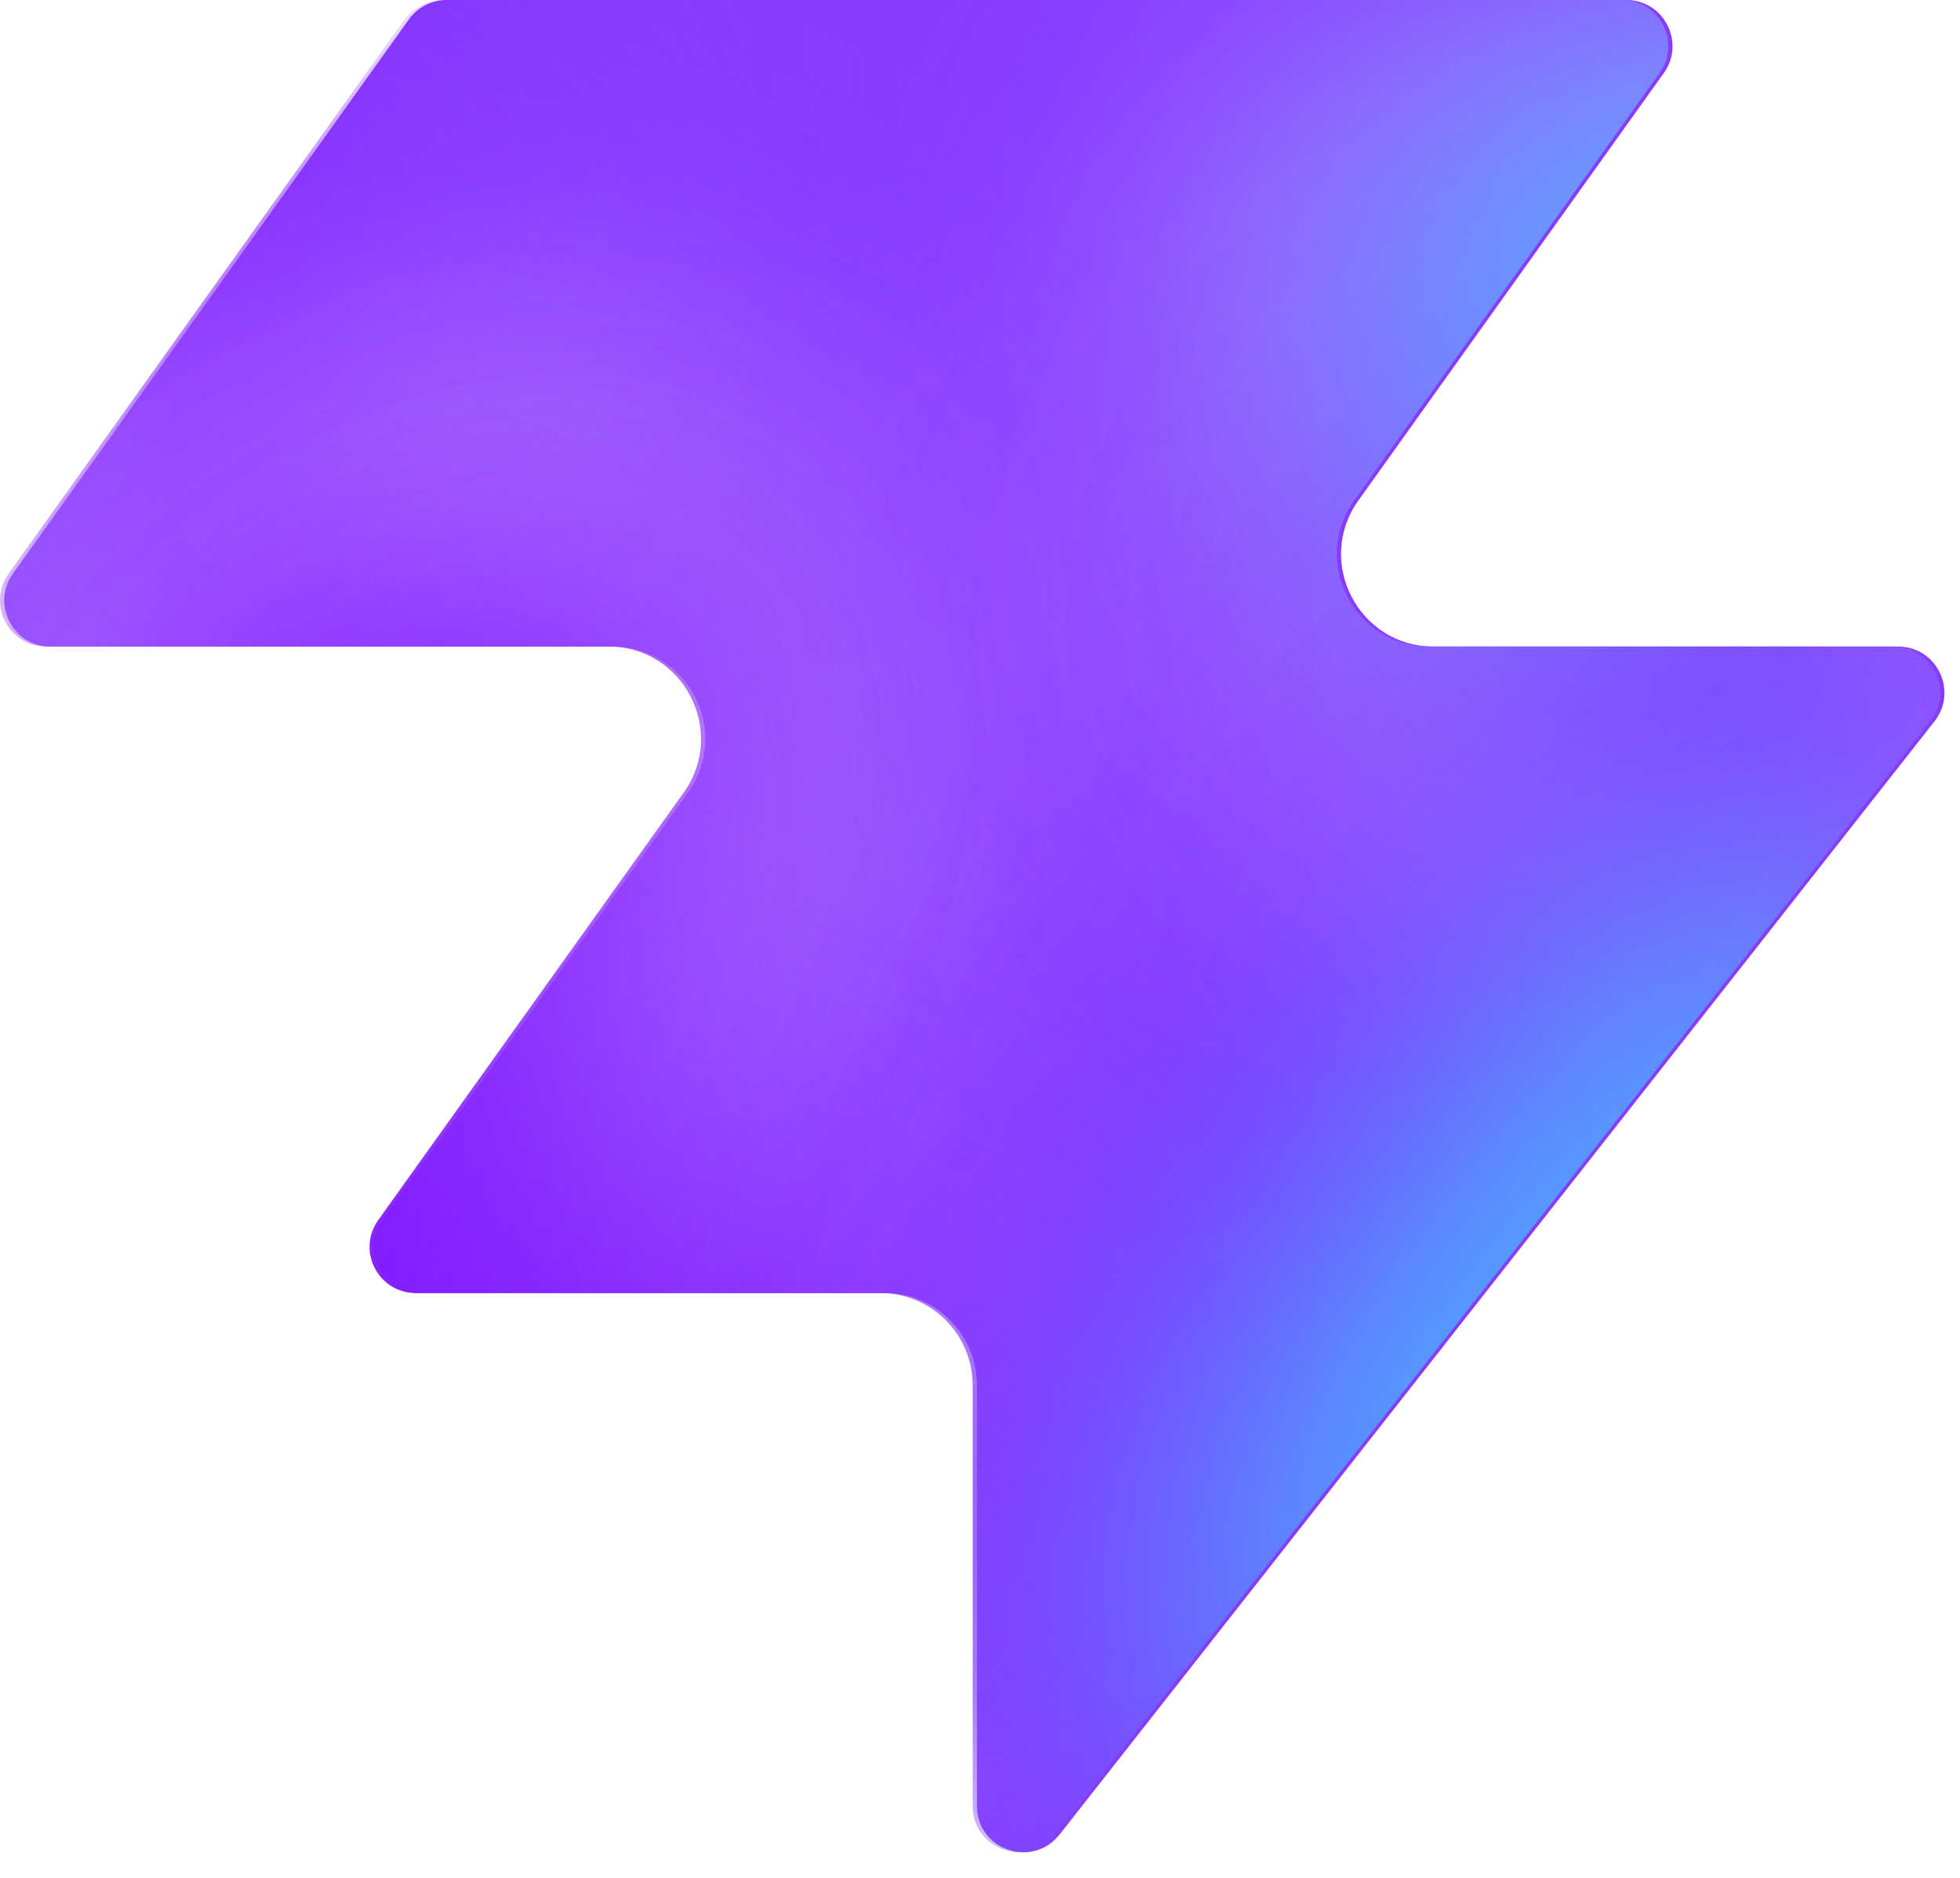
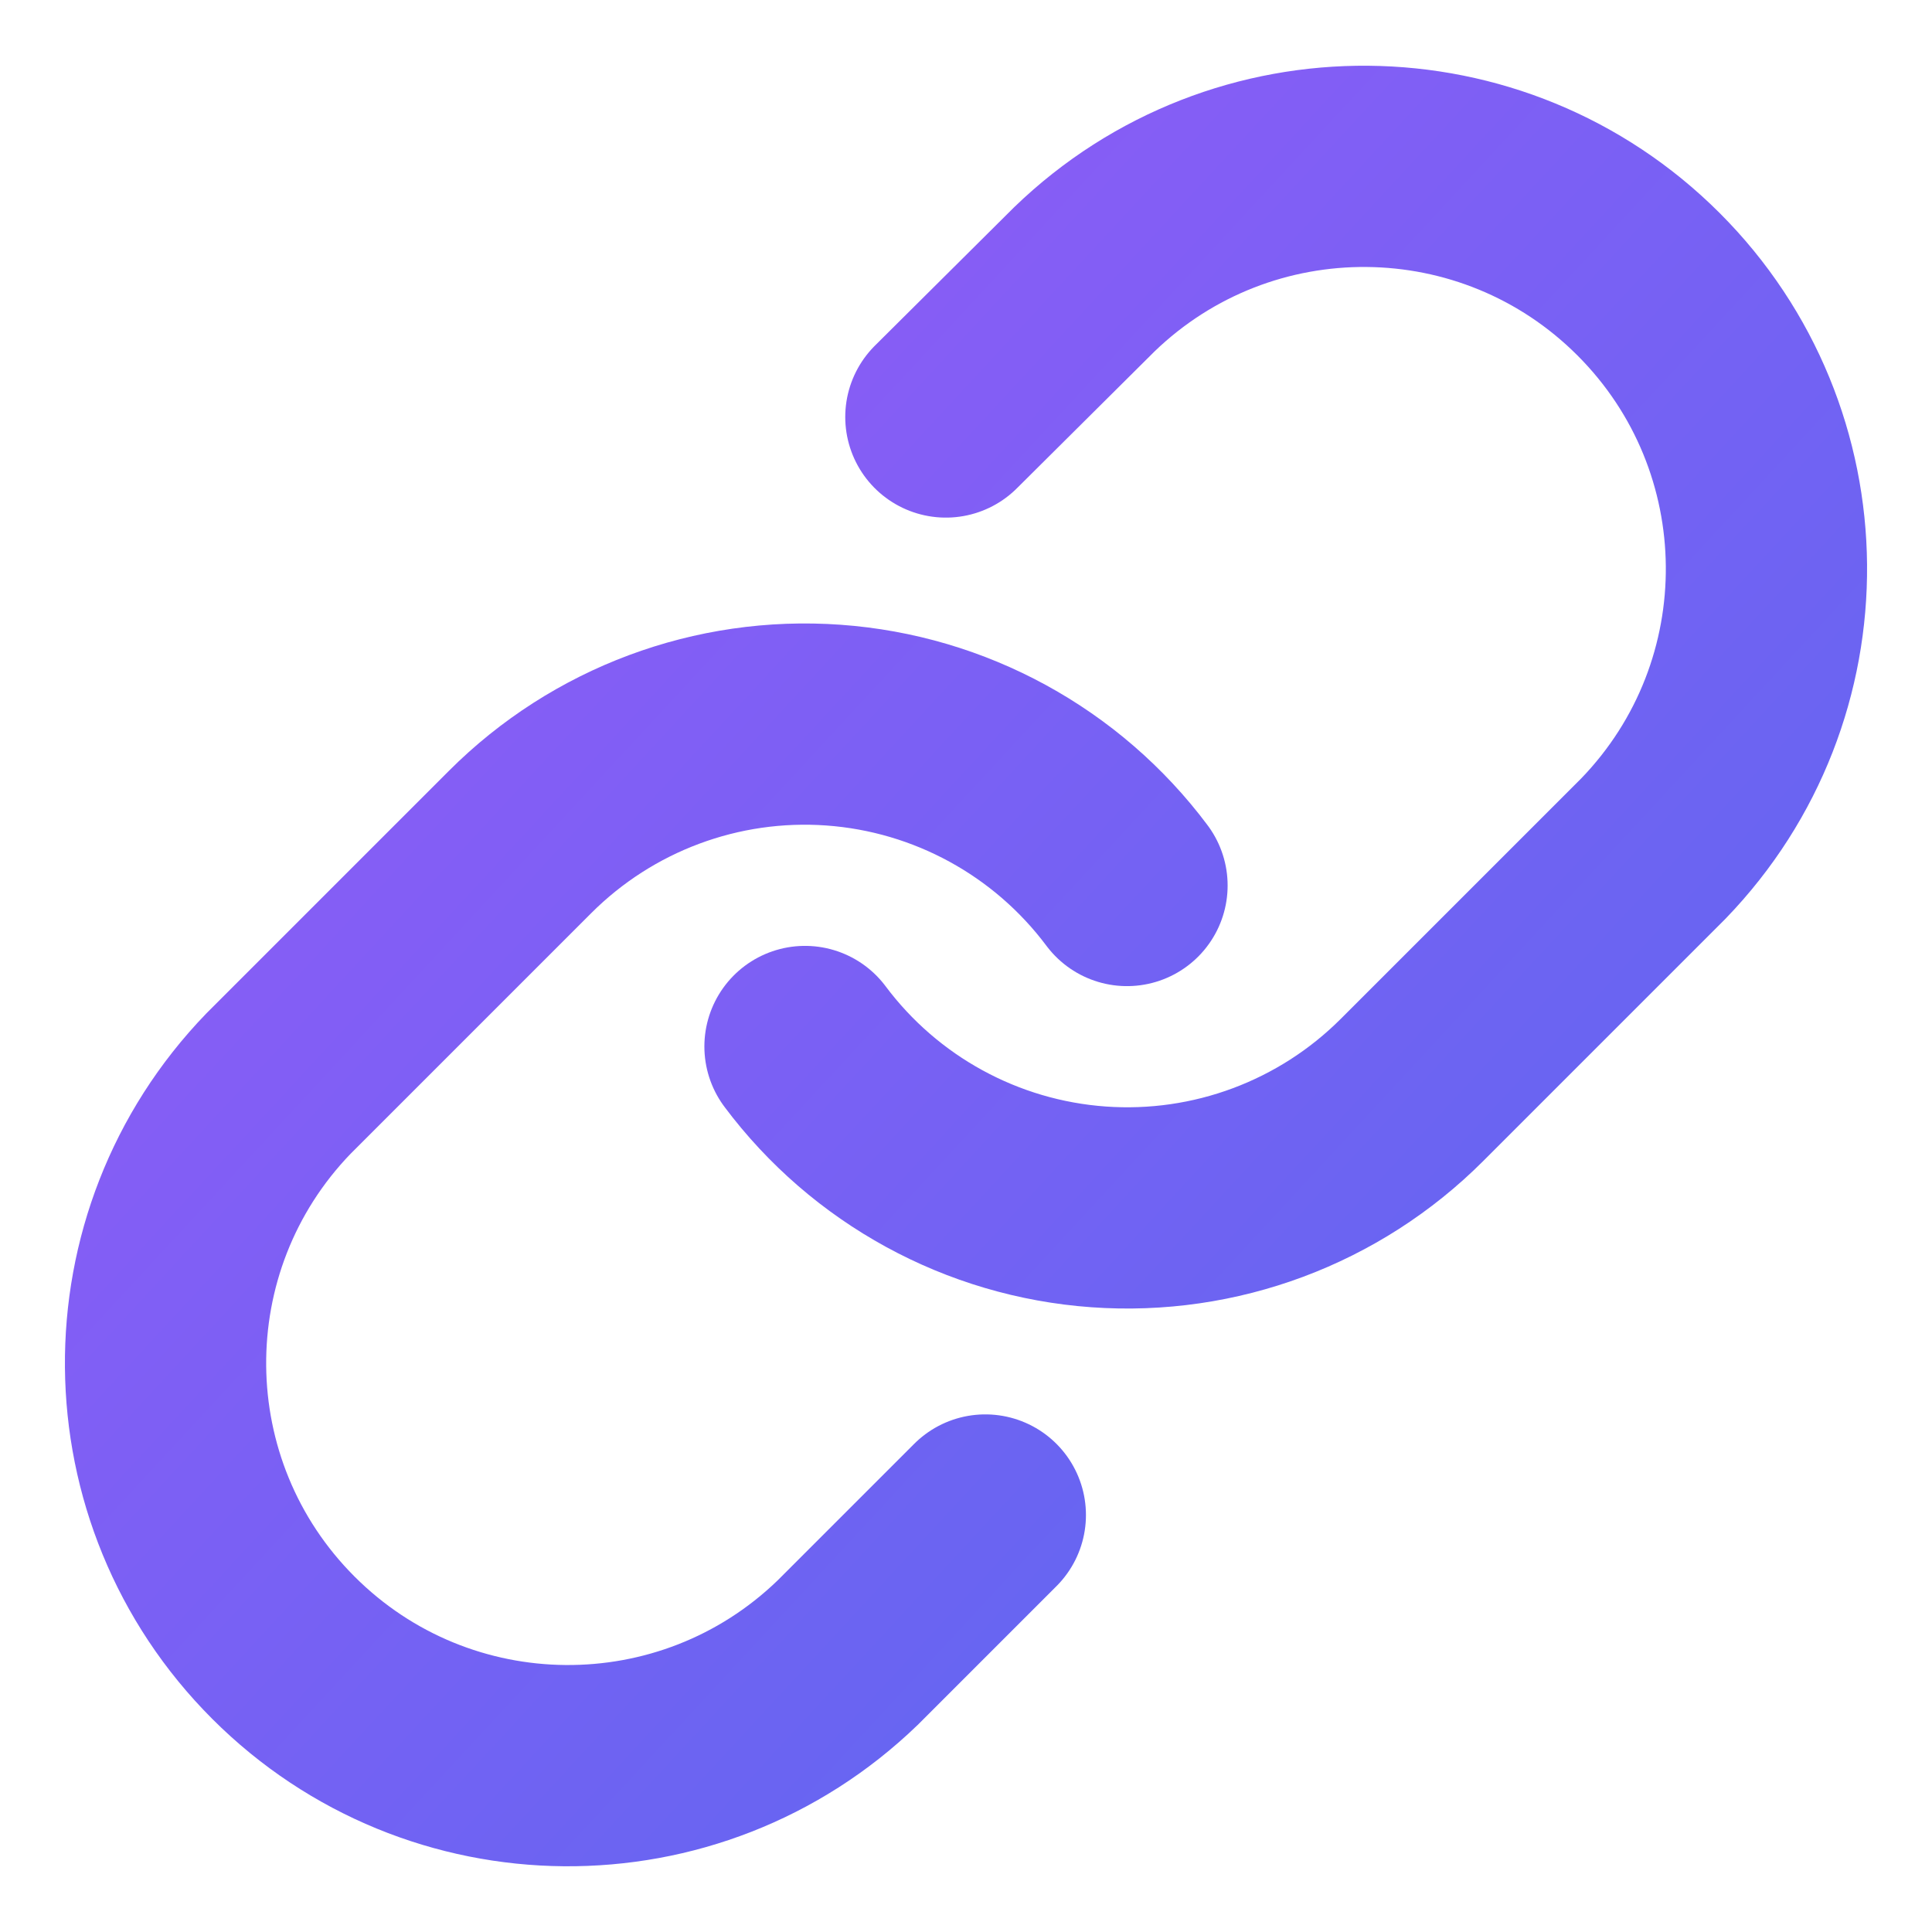
- <svg xmlns="http://www.w3.org/2000/svg" width="48" height="46" fill="none" viewBox="0 0 48 46">
-   <path fill="#863bff" d="M25.946 44.938c-.664.845-2.021.375-2.021-.698V33.937a2.26 2.26 0 0 0-2.262-2.262H10.287c-.92 0-1.456-1.04-.92-1.788l7.48-10.471c1.07-1.497 0-3.578-1.842-3.578H1.237c-.92 0-1.456-1.04-.92-1.788L10.013.474c.214-.297.556-.474.92-.474h28.894c.92 0 1.456 1.04.92 1.788l-7.48 10.471c-1.07 1.498 0 3.579 1.842 3.579h11.377c.943 0 1.473 1.088.89 1.83L25.947 44.94z" style="fill:#863bff;fill:color(display-p3 .525 .23 1);fill-opacity:1" />
-   <mask id="a" width="48" height="46" x="0" y="0" maskUnits="userSpaceOnUse" style="mask-type:alpha">
-     <path fill="#000" d="M25.842 44.938c-.664.844-2.021.375-2.021-.698V33.937a2.26 2.26 0 0 0-2.262-2.262H10.183c-.92 0-1.456-1.04-.92-1.788l7.48-10.471c1.07-1.498 0-3.579-1.842-3.579H1.133c-.92 0-1.456-1.04-.92-1.787L9.91.473c.214-.297.556-.474.92-.474h28.894c.92 0 1.456 1.04.92 1.788l-7.48 10.471c-1.07 1.498 0 3.578 1.842 3.578h11.377c.943 0 1.473 1.088.89 1.832L25.843 44.94z" style="fill:#000;fill-opacity:1" />
-   </mask>
-   <g mask="url(#a)">
-     <g filter="url(#b)">
-       <ellipse cx="5.508" cy="14.704" fill="#ede6ff" rx="5.508" ry="14.704" style="fill:#ede6ff;fill:color(display-p3 .927 .903 1);fill-opacity:1" transform="matrix(.00324 1 1 -.00324 -4.47 31.516)" />
-     </g>
-     <g filter="url(#c)">
-       <ellipse cx="10.399" cy="29.851" fill="#ede6ff" rx="10.399" ry="29.851" style="fill:#ede6ff;fill:color(display-p3 .927 .903 1);fill-opacity:1" transform="matrix(.00324 1 1 -.00324 -39.328 7.883)" />
-     </g>
-     <g filter="url(#d)">
-       <ellipse cx="5.508" cy="30.487" fill="#7e14ff" rx="5.508" ry="30.487" style="fill:#7e14ff;fill:color(display-p3 .492 .077 1);fill-opacity:1" transform="rotate(89.814 -25.913 -14.639)scale(1 -1)" />
-     </g>
-     <g filter="url(#e)">
-       <ellipse cx="5.508" cy="30.599" fill="#7e14ff" rx="5.508" ry="30.599" style="fill:#7e14ff;fill:color(display-p3 .492 .077 1);fill-opacity:1" transform="rotate(89.814 -32.644 -3.334)scale(1 -1)" />
-     </g>
-     <g filter="url(#f)">
-       <ellipse cx="5.508" cy="30.599" fill="#7e14ff" rx="5.508" ry="30.599" style="fill:#7e14ff;fill:color(display-p3 .492 .077 1);fill-opacity:1" transform="matrix(.00324 1 1 -.00324 -34.34 30.47)" />
-     </g>
-     <g filter="url(#g)">
-       <ellipse cx="14.072" cy="22.078" fill="#ede6ff" rx="14.072" ry="22.078" style="fill:#ede6ff;fill:color(display-p3 .927 .903 1);fill-opacity:1" transform="rotate(93.35 24.506 48.493)scale(-1 1)" />
-     </g>
-     <g filter="url(#h)">
-       <ellipse cx="3.47" cy="21.501" fill="#7e14ff" rx="3.47" ry="21.501" style="fill:#7e14ff;fill:color(display-p3 .492 .077 1);fill-opacity:1" transform="rotate(89.009 28.708 47.59)scale(-1 1)" />
-     </g>
-     <g filter="url(#i)">
-       <ellipse cx="3.47" cy="21.501" fill="#7e14ff" rx="3.47" ry="21.501" style="fill:#7e14ff;fill:color(display-p3 .492 .077 1);fill-opacity:1" transform="rotate(89.009 28.708 47.59)scale(-1 1)" />
-     </g>
-     <g filter="url(#j)">
-       <ellipse cx=".387" cy="8.972" fill="#7e14ff" rx="4.407" ry="29.108" style="fill:#7e14ff;fill:color(display-p3 .492 .077 1);fill-opacity:1" transform="rotate(39.51 .387 8.972)" />
-     </g>
-     <g filter="url(#k)">
-       <ellipse cx="47.523" cy="-6.092" fill="#7e14ff" rx="4.407" ry="29.108" style="fill:#7e14ff;fill:color(display-p3 .492 .077 1);fill-opacity:1" transform="rotate(37.892 47.523 -6.092)" />
-     </g>
-     <g filter="url(#l)">
-       <ellipse cx="41.412" cy="6.333" fill="#47bfff" rx="5.971" ry="9.665" style="fill:#47bfff;fill:color(display-p3 .28 .748 1);fill-opacity:1" transform="rotate(37.892 41.412 6.333)" />
-     </g>
-     <g filter="url(#m)">
-       <ellipse cx="-1.879" cy="38.332" fill="#7e14ff" rx="4.407" ry="29.108" style="fill:#7e14ff;fill:color(display-p3 .492 .077 1);fill-opacity:1" transform="rotate(37.892 -1.88 38.332)" />
-     </g>
-     <g filter="url(#n)">
-       <ellipse cx="-1.879" cy="38.332" fill="#7e14ff" rx="4.407" ry="29.108" style="fill:#7e14ff;fill:color(display-p3 .492 .077 1);fill-opacity:1" transform="rotate(37.892 -1.88 38.332)" />
-     </g>
-     <g filter="url(#o)">
-       <ellipse cx="35.651" cy="29.907" fill="#7e14ff" rx="4.407" ry="29.108" style="fill:#7e14ff;fill:color(display-p3 .492 .077 1);fill-opacity:1" transform="rotate(37.892 35.651 29.907)" />
-     </g>
-     <g filter="url(#p)">
-       <ellipse cx="38.418" cy="32.4" fill="#47bfff" rx="5.971" ry="15.297" style="fill:#47bfff;fill:color(display-p3 .28 .748 1);fill-opacity:1" transform="rotate(37.892 38.418 32.4)" />
-     </g>
-   </g>
+ <svg xmlns="http://www.w3.org/2000/svg" viewBox="0 0 24 24" fill="none" stroke="url(#violet-gradient)" stroke-width="2.5" stroke-linecap="round" stroke-linejoin="round">
  <defs>
-     <filter id="b" width="60.045" height="41.654" x="-19.77" y="16.149" color-interpolation-filters="sRGB" filterUnits="userSpaceOnUse">
-       <feFlood flood-opacity="0" result="BackgroundImageFix" />
-       <feBlend in="SourceGraphic" in2="BackgroundImageFix" result="shape" />
-       <feGaussianBlur result="effect1_foregroundBlur_2002_17158" stdDeviation="7.659" />
-     </filter>
-     <filter id="c" width="90.34" height="51.437" x="-54.613" y="-7.533" color-interpolation-filters="sRGB" filterUnits="userSpaceOnUse">
-       <feFlood flood-opacity="0" result="BackgroundImageFix" />
-       <feBlend in="SourceGraphic" in2="BackgroundImageFix" result="shape" />
-       <feGaussianBlur result="effect1_foregroundBlur_2002_17158" stdDeviation="7.659" />
-     </filter>
-     <filter id="d" width="79.355" height="29.4" x="-49.64" y="2.03" color-interpolation-filters="sRGB" filterUnits="userSpaceOnUse">
-       <feFlood flood-opacity="0" result="BackgroundImageFix" />
-       <feBlend in="SourceGraphic" in2="BackgroundImageFix" result="shape" />
-       <feGaussianBlur result="effect1_foregroundBlur_2002_17158" stdDeviation="4.596" />
-     </filter>
-     <filter id="e" width="79.579" height="29.4" x="-45.045" y="20.029" color-interpolation-filters="sRGB" filterUnits="userSpaceOnUse">
-       <feFlood flood-opacity="0" result="BackgroundImageFix" />
-       <feBlend in="SourceGraphic" in2="BackgroundImageFix" result="shape" />
-       <feGaussianBlur result="effect1_foregroundBlur_2002_17158" stdDeviation="4.596" />
-     </filter>
-     <filter id="f" width="79.579" height="29.4" x="-43.513" y="21.178" color-interpolation-filters="sRGB" filterUnits="userSpaceOnUse">
-       <feFlood flood-opacity="0" result="BackgroundImageFix" />
-       <feBlend in="SourceGraphic" in2="BackgroundImageFix" result="shape" />
-       <feGaussianBlur result="effect1_foregroundBlur_2002_17158" stdDeviation="4.596" />
-     </filter>
-     <filter id="g" width="74.749" height="58.852" x="15.756" y="-17.901" color-interpolation-filters="sRGB" filterUnits="userSpaceOnUse">
-       <feFlood flood-opacity="0" result="BackgroundImageFix" />
-       <feBlend in="SourceGraphic" in2="BackgroundImageFix" result="shape" />
-       <feGaussianBlur result="effect1_foregroundBlur_2002_17158" stdDeviation="7.659" />
-     </filter>
-     <filter id="h" width="61.377" height="25.362" x="23.548" y="2.284" color-interpolation-filters="sRGB" filterUnits="userSpaceOnUse">
-       <feFlood flood-opacity="0" result="BackgroundImageFix" />
-       <feBlend in="SourceGraphic" in2="BackgroundImageFix" result="shape" />
-       <feGaussianBlur result="effect1_foregroundBlur_2002_17158" stdDeviation="4.596" />
-     </filter>
-     <filter id="i" width="61.377" height="25.362" x="23.548" y="2.284" color-interpolation-filters="sRGB" filterUnits="userSpaceOnUse">
-       <feFlood flood-opacity="0" result="BackgroundImageFix" />
-       <feBlend in="SourceGraphic" in2="BackgroundImageFix" result="shape" />
-       <feGaussianBlur result="effect1_foregroundBlur_2002_17158" stdDeviation="4.596" />
-     </filter>
-     <filter id="j" width="56.045" height="63.649" x="-27.636" y="-22.853" color-interpolation-filters="sRGB" filterUnits="userSpaceOnUse">
-       <feFlood flood-opacity="0" result="BackgroundImageFix" />
-       <feBlend in="SourceGraphic" in2="BackgroundImageFix" result="shape" />
-       <feGaussianBlur result="effect1_foregroundBlur_2002_17158" stdDeviation="4.596" />
-     </filter>
-     <filter id="k" width="54.814" height="64.646" x="20.116" y="-38.415" color-interpolation-filters="sRGB" filterUnits="userSpaceOnUse">
-       <feFlood flood-opacity="0" result="BackgroundImageFix" />
-       <feBlend in="SourceGraphic" in2="BackgroundImageFix" result="shape" />
-       <feGaussianBlur result="effect1_foregroundBlur_2002_17158" stdDeviation="4.596" />
-     </filter>
-     <filter id="l" width="33.541" height="35.313" x="24.641" y="-11.323" color-interpolation-filters="sRGB" filterUnits="userSpaceOnUse">
-       <feFlood flood-opacity="0" result="BackgroundImageFix" />
-       <feBlend in="SourceGraphic" in2="BackgroundImageFix" result="shape" />
-       <feGaussianBlur result="effect1_foregroundBlur_2002_17158" stdDeviation="4.596" />
-     </filter>
-     <filter id="m" width="54.814" height="64.646" x="-29.286" y="6.009" color-interpolation-filters="sRGB" filterUnits="userSpaceOnUse">
-       <feFlood flood-opacity="0" result="BackgroundImageFix" />
-       <feBlend in="SourceGraphic" in2="BackgroundImageFix" result="shape" />
-       <feGaussianBlur result="effect1_foregroundBlur_2002_17158" stdDeviation="4.596" />
-     </filter>
-     <filter id="n" width="54.814" height="64.646" x="-29.286" y="6.009" color-interpolation-filters="sRGB" filterUnits="userSpaceOnUse">
-       <feFlood flood-opacity="0" result="BackgroundImageFix" />
-       <feBlend in="SourceGraphic" in2="BackgroundImageFix" result="shape" />
-       <feGaussianBlur result="effect1_foregroundBlur_2002_17158" stdDeviation="4.596" />
-     </filter>
-     <filter id="o" width="54.814" height="64.646" x="8.244" y="-2.416" color-interpolation-filters="sRGB" filterUnits="userSpaceOnUse">
-       <feFlood flood-opacity="0" result="BackgroundImageFix" />
-       <feBlend in="SourceGraphic" in2="BackgroundImageFix" result="shape" />
-       <feGaussianBlur result="effect1_foregroundBlur_2002_17158" stdDeviation="4.596" />
-     </filter>
-     <filter id="p" width="39.409" height="43.623" x="18.713" y="10.588" color-interpolation-filters="sRGB" filterUnits="userSpaceOnUse">
-       <feFlood flood-opacity="0" result="BackgroundImageFix" />
-       <feBlend in="SourceGraphic" in2="BackgroundImageFix" result="shape" />
-       <feGaussianBlur result="effect1_foregroundBlur_2002_17158" stdDeviation="4.596" />
-     </filter>
+     <linearGradient id="violet-gradient" x1="0%" y1="0%" x2="100%" y2="100%">
+       <stop offset="0%" stop-color="#8b5cf6" />
+       <stop offset="100%" stop-color="#6366f1" />
+     </linearGradient>
  </defs>
+   <path d="M10 13a5 5 0 0 0 7.54.54l3-3a5 5 0 0 0-7.07-7.07l-1.72 1.71" />
+   <path d="M14 11a5 5 0 0 0-7.54-.54l-3 3a5 5 0 0 0 7.07 7.07l1.71-1.71" />
</svg>
